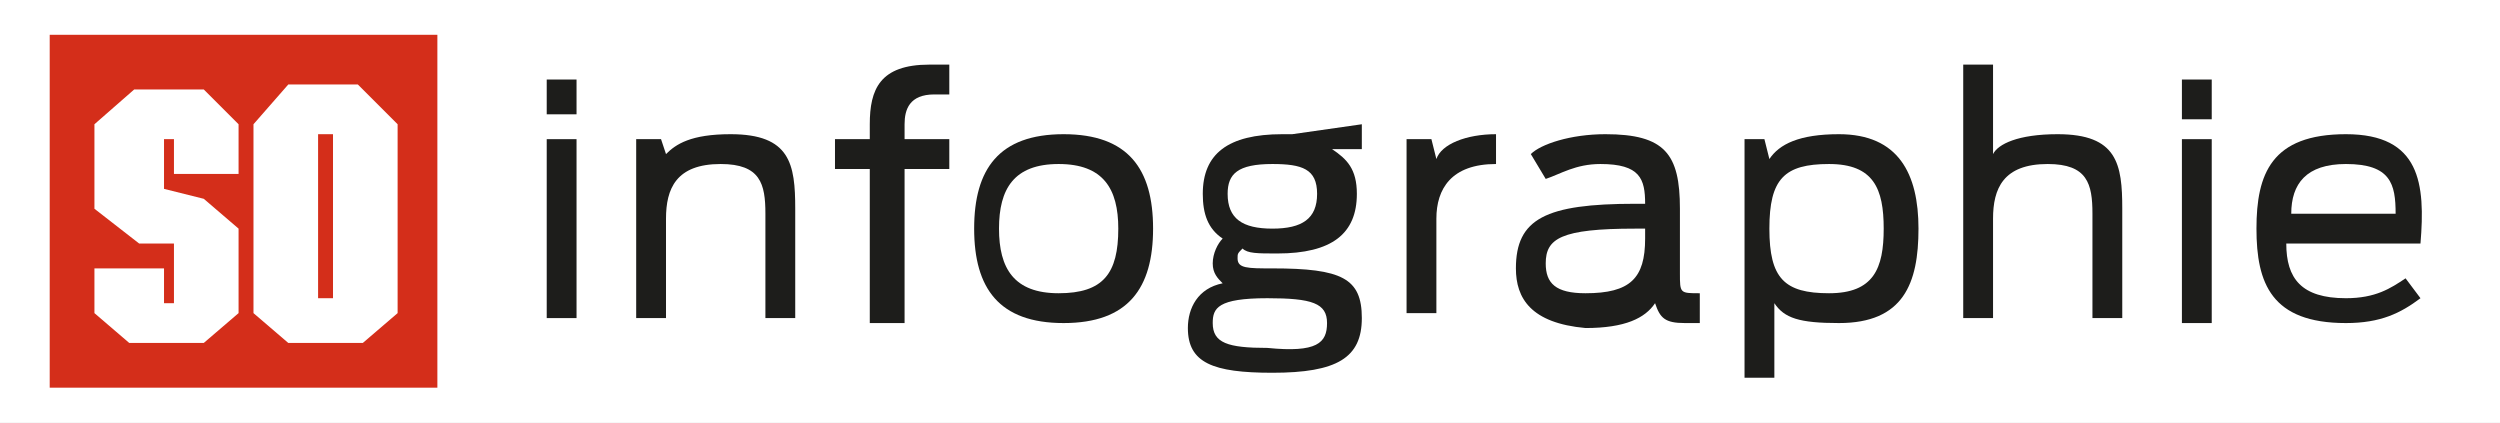
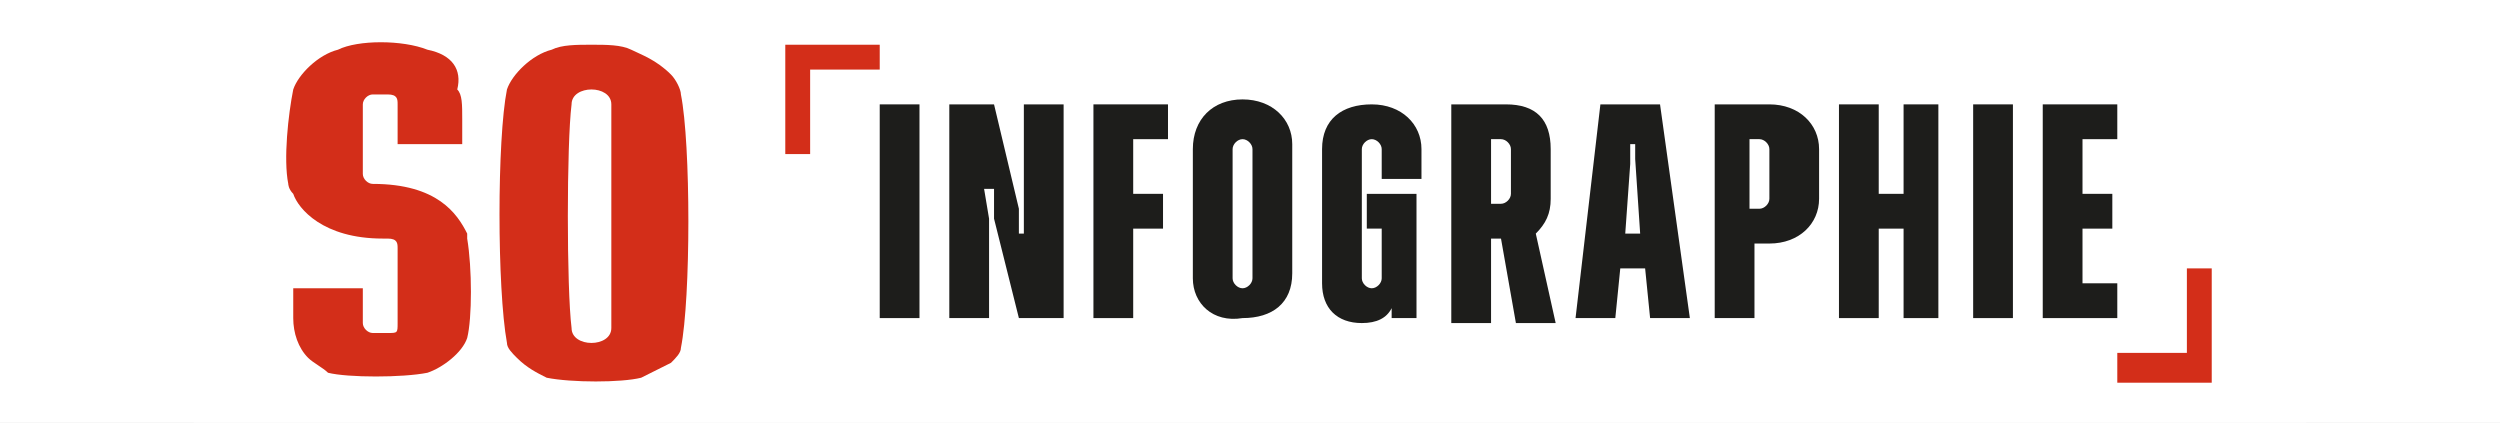
- <svg xmlns="http://www.w3.org/2000/svg" version="1.1" id="Calque_1" x="0px" y="0px" viewBox="0 0 50.3 8.5" enable-background="new 0 0 50.3 8.5" xml:space="preserve">
-   <rect fill="#FFFFFF" width="50.3" height="8.5" />
+ <svg xmlns="http://www.w3.org/2000/svg" xmlns:xlink="http://www.w3.org/1999/xlink" version="1.1" id="Calque_1" x="0px" y="0px" viewBox="0 0 50.3 8.5" style="enable-background:new 0 0 50.3 8.5;" xml:space="preserve">
+   <style type="text/css">
+ 	.st0{fill:#FFFFFF;}
+ 	.st1{clip-path:url(#SVGID_00000075879866659351666800000007464622707551596945_);fill:#D32E19;}
+ 	.st2{clip-path:url(#SVGID_00000075879866659351666800000007464622707551596945_);fill:#1D1D1B;}
+ </style>
+   <rect y="0" class="st0" width="50.3" height="8.5" />
  <g>
-     <rect x="1.5" y="1.2" fill="#1D1D1B" width="6.8" height="6.1" />
-     <rect x="1" y="0.7" fill="#D42E1A" width="7.8" height="7.1" />
-     <polygon fill="#FFFFFF" points="1.9,2.5 1.9,2.5 2.7,1.8 4.1,1.8 4.8,2.5 4.8,3.5 3.5,3.5 3.5,2.8 3.3,2.8 3.3,3.8 4.1,4 4.8,4.6    4.8,6.3 4.1,6.9 2.6,6.9 1.9,6.3 1.9,5.4 3.3,5.4 3.3,6.1 3.5,6.1 3.5,4.9 2.8,4.9 1.9,4.2  " />
-     <polygon fill="#FFFFFF" points="5.1,2.5 5.1,2.5 5.8,1.7 7.2,1.7 8,2.5 8,6.3 7.3,6.9 5.8,6.9 5.1,6.3  " />
-     <rect x="6.4" y="2.7" fill="#D42E1A" width="0.3" height="3.3" />
-     <path fill="#1D1D1B" d="M11,6.4h0.6V2.8H11V6.4z M11,2.3h0.6V1.6H11V2.3z" />
-     <path fill="#1D1D1B" d="M12.8,2.8h0.5l0.1,0.3c0.2-0.2,0.5-0.4,1.3-0.4c1.2,0,1.3,0.6,1.3,1.5v2.2h-0.6V4.3c0-0.6-0.1-1-0.9-1   c-0.9,0-1.1,0.5-1.1,1.1v2h-0.6C12.8,6.4,12.8,2.8,12.8,2.8z" />
-     <path fill="#1D1D1B" d="M16.8,2.8h0.7V2.5c0-0.7,0.2-1.2,1.2-1.2h0.4v0.6h-0.3c-0.5,0-0.6,0.3-0.6,0.6v0.3h0.9v0.6h-0.9v3.1h-0.7   V3.4h-0.7V2.8z" />
-     <path fill="#1D1D1B" d="M19.6,4.6c0-1.2,0.5-1.9,1.8-1.9s1.8,0.7,1.8,1.9s-0.5,1.9-1.8,1.9S19.6,5.8,19.6,4.6 M22.5,4.6   c0-0.8-0.3-1.3-1.2-1.3c-0.9,0-1.2,0.5-1.2,1.3s0.3,1.3,1.2,1.3C22.2,5.9,22.5,5.5,22.5,4.6" />
-     <path fill="#1D1D1B" d="M25,5c-0.1,0.1-0.1,0.1-0.1,0.2c0,0.2,0.2,0.2,0.7,0.2c1.4,0,1.8,0.2,1.8,1s-0.5,1.1-1.8,1.1   c-1.2,0-1.7-0.2-1.7-0.9c0-0.4,0.2-0.8,0.7-0.9c-0.1-0.1-0.2-0.2-0.2-0.4c0-0.2,0.1-0.4,0.2-0.5c-0.3-0.2-0.4-0.5-0.4-0.9   c0-0.8,0.5-1.2,1.6-1.2c0.1,0,0.2,0,0.2,0l1.4-0.2V3h-0.6c0.3,0.2,0.5,0.4,0.5,0.9c0,0.8-0.5,1.2-1.6,1.2C25.3,5.1,25.1,5.1,25,5    M26.7,6.5c0-0.4-0.3-0.5-1.2-0.5c-1,0-1.1,0.2-1.1,0.5c0,0.4,0.3,0.5,1.1,0.5C26.5,7.1,26.7,6.9,26.7,6.5 M26.5,3.9   c0-0.5-0.3-0.6-0.9-0.6c-0.7,0-0.9,0.2-0.9,0.6c0,0.5,0.3,0.7,0.9,0.7S26.5,4.4,26.5,3.9" />
-     <path fill="#1D1D1B" d="M28.3,2.8h0.5l0.1,0.4c0.1-0.3,0.6-0.5,1.2-0.5v0.6c-0.9,0-1.2,0.5-1.2,1.1v1.9h-0.6V2.8z" />
-     <path fill="#1D1D1B" d="M30.5,5.4c0-1,0.6-1.3,2.4-1.3h0.2c0-0.5-0.1-0.8-0.9-0.8c-0.5,0-0.8,0.2-1.1,0.3l-0.3-0.5   c0.2-0.2,0.8-0.4,1.5-0.4c1.2,0,1.5,0.4,1.5,1.5v1.3c0,0.4,0,0.4,0.4,0.4v0.6c0,0-0.1,0-0.3,0c-0.4,0-0.5-0.1-0.6-0.4   c-0.2,0.3-0.6,0.5-1.4,0.5C30.8,6.5,30.5,6,30.5,5.4 M33.1,4.8V4.6h-0.2c-1.5,0-1.8,0.2-1.8,0.7c0,0.4,0.2,0.6,0.8,0.6   C32.8,5.9,33.1,5.6,33.1,4.8" />
-     <path fill="#1D1D1B" d="M35,2.8h0.5l0.1,0.4c0.2-0.3,0.6-0.5,1.4-0.5c1.2,0,1.6,0.8,1.6,1.9S38.3,6.5,37,6.5   c-0.8,0-1.1-0.1-1.3-0.4v1.5h-0.6V2.8H35z M37.9,4.6c0-0.8-0.2-1.3-1.1-1.3c-0.9,0-1.2,0.3-1.2,1.3s0.3,1.3,1.2,1.3   C37.7,5.9,37.9,5.4,37.9,4.6" />
-     <path fill="#1D1D1B" d="M39.5,1.3h0.6v1.8c0.1-0.2,0.5-0.4,1.3-0.4c1.2,0,1.3,0.6,1.3,1.5v2.2h-0.6V4.3c0-0.6-0.1-1-0.9-1   c-0.9,0-1.1,0.5-1.1,1.1v2h-0.6V1.3z" />
-     <path fill="#1D1D1B" d="M43.8,1.6h0.7v0.8h-0.6V1.6H43.8z M43.8,2.8h0.7v3.7h-0.6V2.8H43.8z" />
-     <path fill="#1D1D1B" d="M45.4,4.6c0-1.1,0.3-1.9,1.8-1.9s1.6,1,1.5,2.2H46C46,5.6,46.3,6,47.2,6c0.6,0,0.9-0.2,1.2-0.4L48.7,6   c-0.4,0.3-0.8,0.5-1.5,0.5C45.7,6.5,45.4,5.7,45.4,4.6 M46.1,4.3h2.1c0-0.6-0.1-1-1-1C46.4,3.3,46.1,3.7,46.1,4.3" />
+     <defs>
+       <rect id="SVGID_1_" x="3.9" y="0" width="42.5" height="8.5" />
+     </defs>
+     <use xlink:href="#SVGID_1_" style="overflow:visible;fill:#FFFFFF;" />
+     <clipPath id="SVGID_00000012451220324631502550000004389778637277764769_">
+       <use xlink:href="#SVGID_1_" style="overflow:visible;" />
+     </clipPath>
+     <path style="clip-path:url(#SVGID_00000012451220324631502550000004389778637277764769_);fill:#D32E19;" d="M9.4,4.8L9.4,4.8   c0,0,0,0,0-0.1c0,0,0,0,0,0c0,0,0,0,0,0C9.2,4.3,8.8,3.7,7.5,3.7c-0.1,0-0.2-0.1-0.2-0.2V2.1c0-0.1,0.1-0.2,0.2-0.2h0.3   C8,1.9,8,2,8,2.1v0.8h1.3c0-0.1,0-0.5,0-0.5c0-0.3,0-0.5-0.1-0.6C9.3,1.4,9.1,1.1,8.6,1C8.1,0.8,7.2,0.8,6.8,1   C6.4,1.1,6,1.5,5.9,1.8C5.8,2.3,5.7,3.2,5.8,3.7c0,0,0,0,0,0s0,0.1,0.1,0.2c0,0,0,0,0,0c0,0,0,0,0,0c0.1,0.3,0.6,0.9,1.8,0.9l0.1,0   C8,4.8,8,4.9,8,5v1.5C8,6.7,8,6.7,7.8,6.7H7.5c-0.1,0-0.2-0.1-0.2-0.2V5.8H5.9c0,0.2,0,0.4,0,0.6c0,0,0,0,0,0   c0,0.3,0.1,0.6,0.3,0.8c0.1,0.1,0.3,0.2,0.4,0.3c0.4,0.1,1.5,0.1,2,0c0.3-0.1,0.7-0.4,0.8-0.7C9.5,6.4,9.5,5.4,9.4,4.8" />
+     <path style="clip-path:url(#SVGID_00000012451220324631502550000004389778637277764769_);fill:#D32E19;" d="M12.7,1   c-0.2-0.1-0.5-0.1-0.8-0.1c-0.3,0-0.6,0-0.8,0.1c-0.4,0.1-0.8,0.5-0.9,0.8c-0.2,1-0.2,4,0,5.1c0,0.1,0.1,0.2,0.2,0.3   c0.2,0.2,0.4,0.3,0.6,0.4c0.5,0.1,1.5,0.1,1.9,0c0.2-0.1,0.4-0.2,0.6-0.3c0.1-0.1,0.2-0.2,0.2-0.3c0.2-1,0.2-4.1,0-5.1   c0-0.1-0.1-0.3-0.2-0.4C13.2,1.2,12.9,1.1,12.7,1 M12.3,6.6c0,0.2-0.2,0.3-0.4,0.3c-0.2,0-0.4-0.1-0.4-0.3c-0.1-0.8-0.1-3.7,0-4.5   c0-0.2,0.2-0.3,0.4-0.3c0.2,0,0.4,0.1,0.4,0.3C12.3,2.8,12.3,5.8,12.3,6.6" />
+     <polygon style="clip-path:url(#SVGID_00000012451220324631502550000004389778637277764769_);fill:#D32E19;" points="44,7.1 44,5.4    44.5,5.4 44.5,7.1 44.5,7.6 44.5,7.7 42.6,7.7 42.6,7.1  " />
+     <polygon style="clip-path:url(#SVGID_00000012451220324631502550000004389778637277764769_);fill:#D32E19;" points="16.3,1.4    16.3,3.1 15.8,3.1 15.8,1.4 15.8,0.9 15.8,0.9 17.7,0.9 17.7,1.4  " />
+     <rect x="17.7" y="2.1" style="clip-path:url(#SVGID_00000012451220324631502550000004389778637277764769_);fill:#1D1D1B;" width="0.8" height="4.3" />
+     <polygon style="clip-path:url(#SVGID_00000012451220324631502550000004389778637277764769_);fill:#1D1D1B;" points="19.1,2.1    20,2.1 20.5,4.2 20.5,4.7 20.6,4.7 20.6,4.2 20.6,2.1 21.4,2.1 21.4,6.4 20.5,6.4 20,4.4 20,3.8 19.8,3.8 19.9,4.4 19.9,6.4    19.1,6.4  " />
+     <polygon style="clip-path:url(#SVGID_00000012451220324631502550000004389778637277764769_);fill:#1D1D1B;" points="22,2.1    23.5,2.1 23.5,2.8 22.8,2.8 22.8,3.9 23.4,3.9 23.4,4.6 22.8,4.6 22.8,6.4 22,6.4  " />
+     <path style="clip-path:url(#SVGID_00000012451220324631502550000004389778637277764769_);fill:#1D1D1B;" d="M24,5.6V3   C24,2.4,24.4,2,25,2c0.6,0,1,0.4,1,0.9v2.6c0,0.6-0.4,0.9-1,0.9C24.4,6.5,24,6.1,24,5.6 M25.2,5.6V3c0-0.1-0.1-0.2-0.2-0.2   c-0.1,0-0.2,0.1-0.2,0.2v2.6c0,0.1,0.1,0.2,0.2,0.2C25.1,5.8,25.2,5.7,25.2,5.6" />
+     <path style="clip-path:url(#SVGID_00000012451220324631502550000004389778637277764769_);fill:#1D1D1B;" d="M26.6,5.7V3   c0-0.6,0.4-0.9,1-0.9c0.6,0,1,0.4,1,0.9v0.6h-0.8V3c0-0.1-0.1-0.2-0.2-0.2c-0.1,0-0.2,0.1-0.2,0.2v2.6c0,0.1,0.1,0.2,0.2,0.2   c0.1,0,0.2-0.1,0.2-0.2v-1h-0.3V3.9h1v2.5h-0.5V6.2l0-0.1H28l0,0.1c-0.1,0.2-0.3,0.3-0.6,0.3C26.9,6.5,26.6,6.2,26.6,5.7" />
+     <path style="clip-path:url(#SVGID_00000012451220324631502550000004389778637277764769_);fill:#1D1D1B;" d="M29.2,2.1h1.1   c0.6,0,0.9,0.3,0.9,0.9v1c0,0.3-0.1,0.5-0.3,0.7l0.4,1.8h-0.8l-0.3-1.7H30v1.7h-0.8V2.1z M30,2.8v1.3h0.2c0.1,0,0.2-0.1,0.2-0.2V3   c0-0.1-0.1-0.2-0.2-0.2H30z" />
+     <path style="clip-path:url(#SVGID_00000012451220324631502550000004389778637277764769_);fill:#1D1D1B;" d="M32.2,2.1h1.2L34,6.4   h-0.8l-0.1-1h-0.5l-0.1,1h-0.8L32.2,2.1z M32.7,4.7H33l-0.1-1.5V2.9h-0.1v0.4L32.7,4.7z" />
+     <path style="clip-path:url(#SVGID_00000012451220324631502550000004389778637277764769_);fill:#1D1D1B;" d="M34.5,2.1h1.1   c0.6,0,1,0.4,1,0.9v1c0,0.5-0.4,0.9-1,0.9h-0.3v1.5h-0.8V2.1z M35.2,2.8v1.4h0.2c0.1,0,0.2-0.1,0.2-0.2V3c0-0.1-0.1-0.2-0.2-0.2   H35.2z" />
+     <polygon style="clip-path:url(#SVGID_00000012451220324631502550000004389778637277764769_);fill:#1D1D1B;" points="37,2.1    37.8,2.1 37.8,3.9 38.3,3.9 38.3,2.1 39,2.1 39,6.4 38.3,6.4 38.3,4.6 37.8,4.6 37.8,6.4 37,6.4  " />
+     <rect x="39.7" y="2.1" style="clip-path:url(#SVGID_00000012451220324631502550000004389778637277764769_);fill:#1D1D1B;" width="0.8" height="4.3" />
+     <polygon style="clip-path:url(#SVGID_00000012451220324631502550000004389778637277764769_);fill:#1D1D1B;" points="41.1,2.1    42.6,2.1 42.6,2.8 41.9,2.8 41.9,3.9 42.5,3.9 42.5,4.6 41.9,4.6 41.9,5.7 42.6,5.7 42.6,6.4 41.1,6.4  " />
  </g>
</svg>
